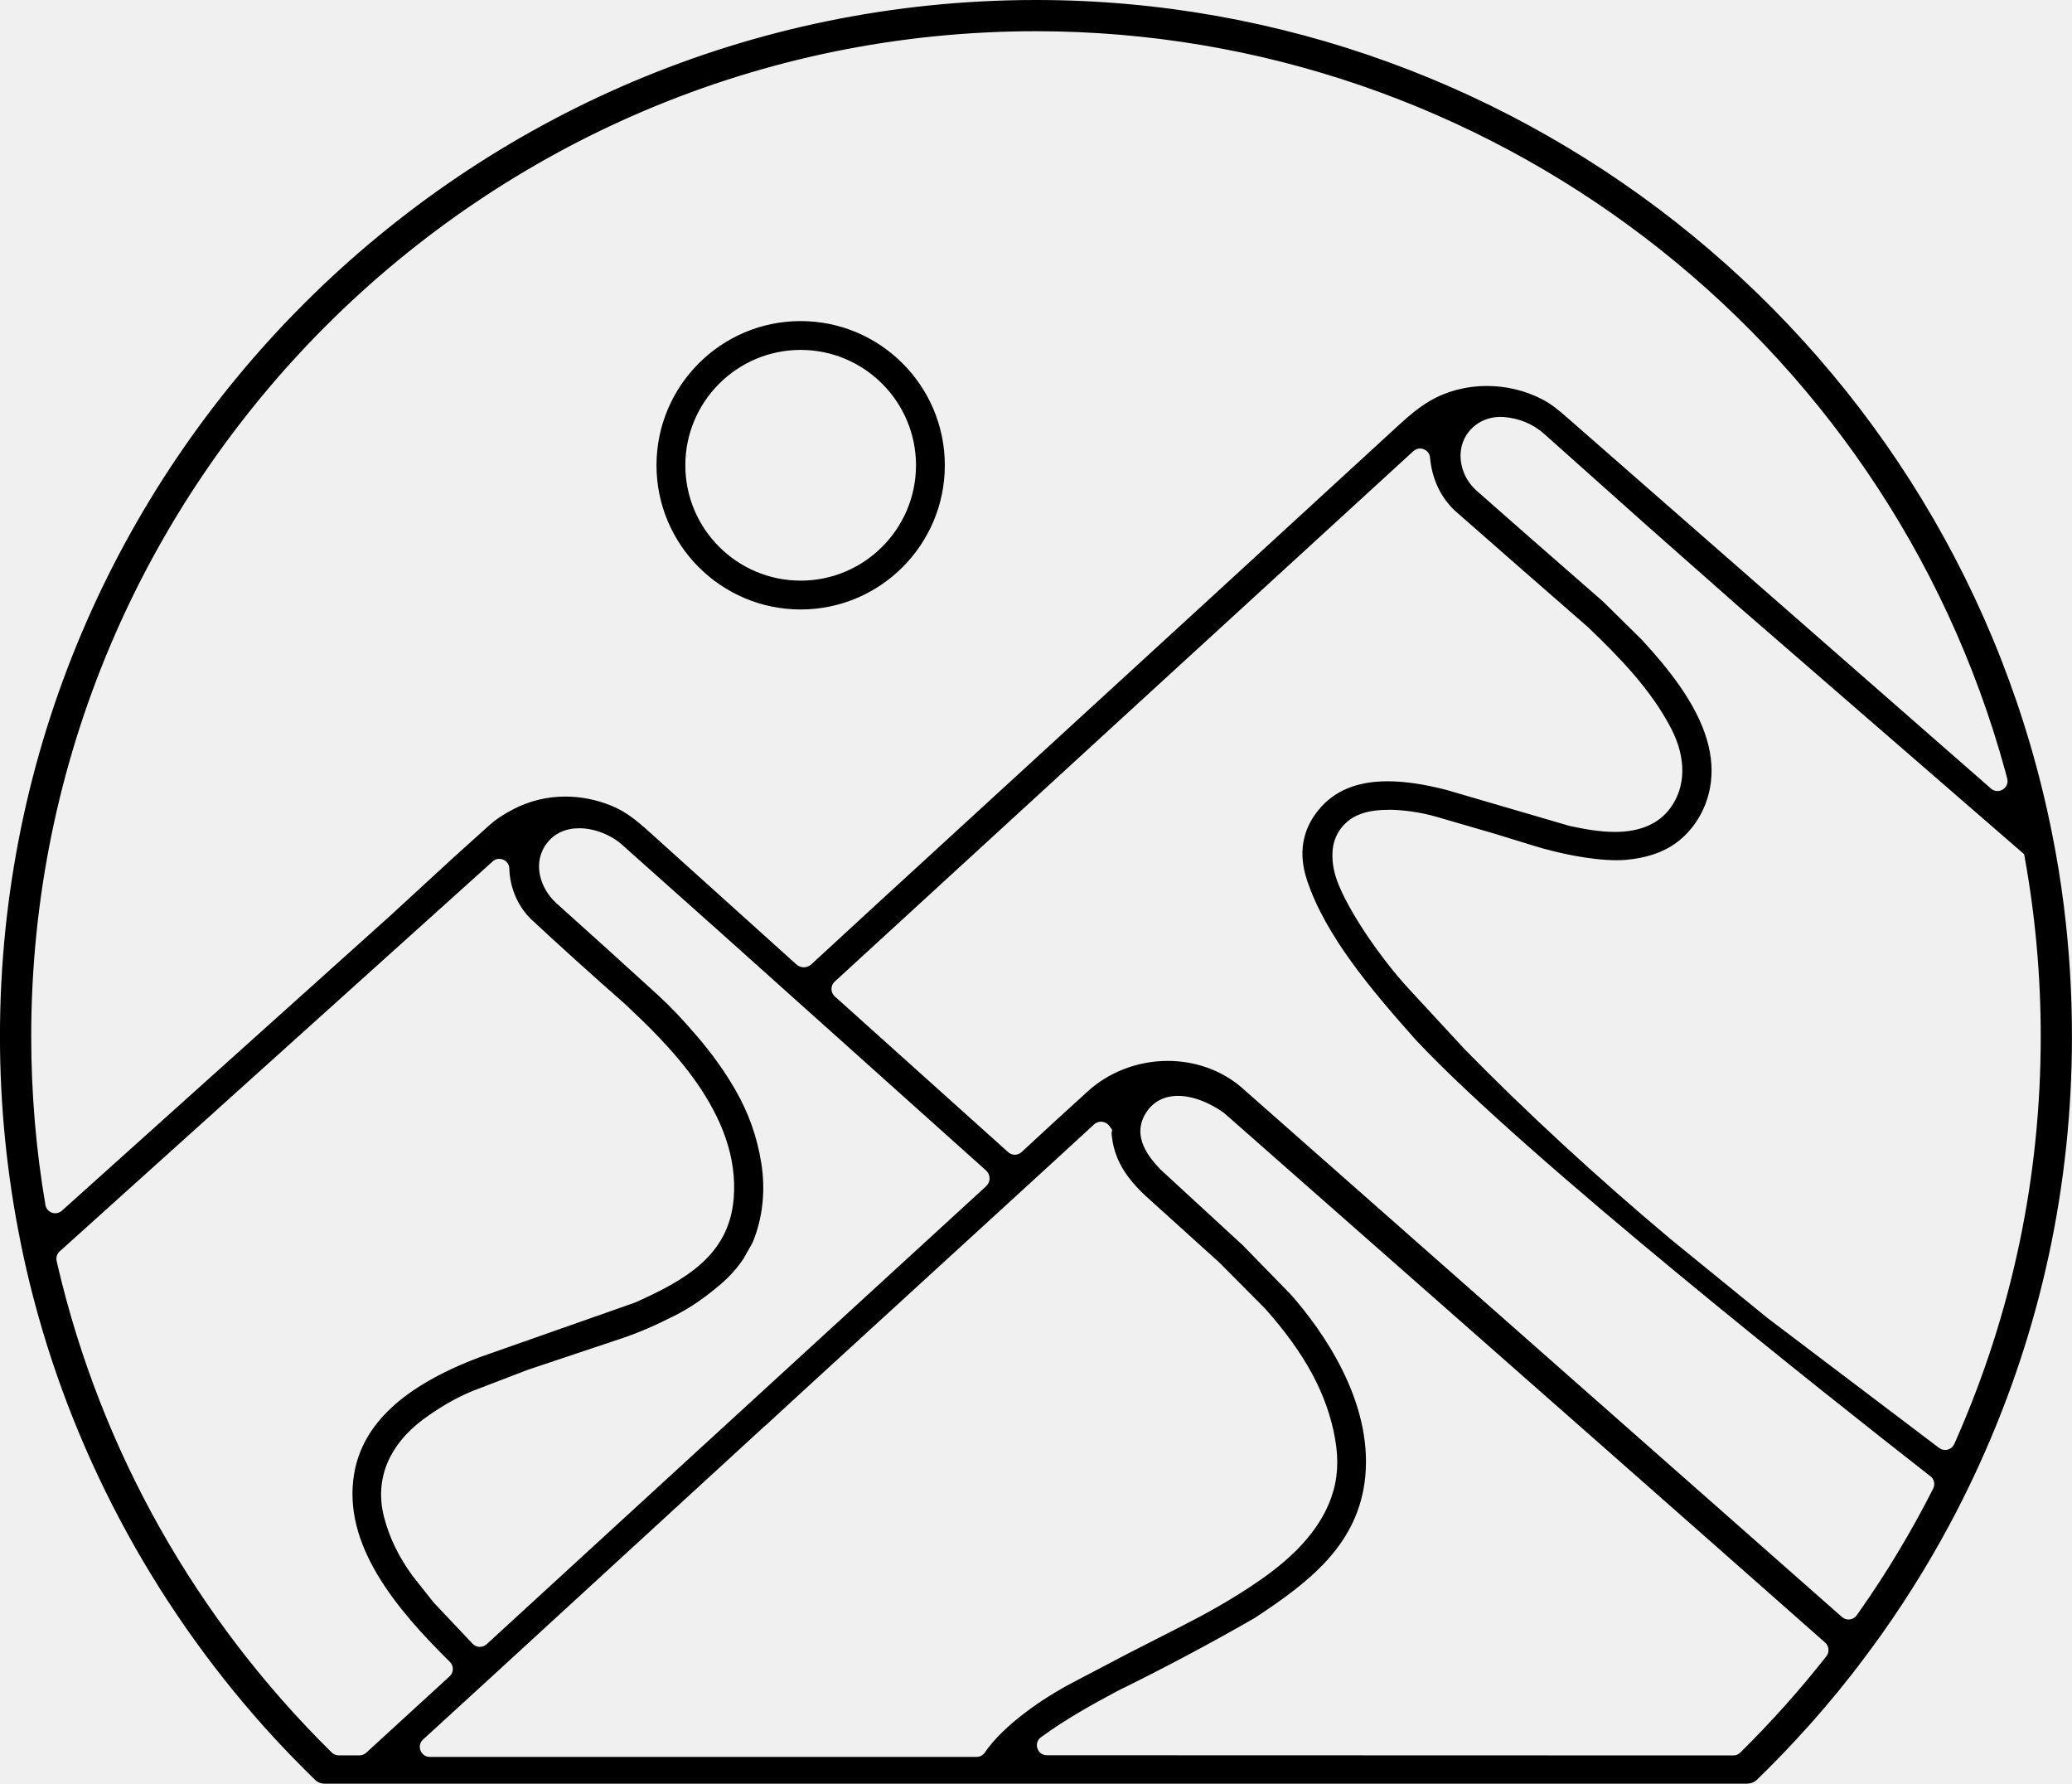
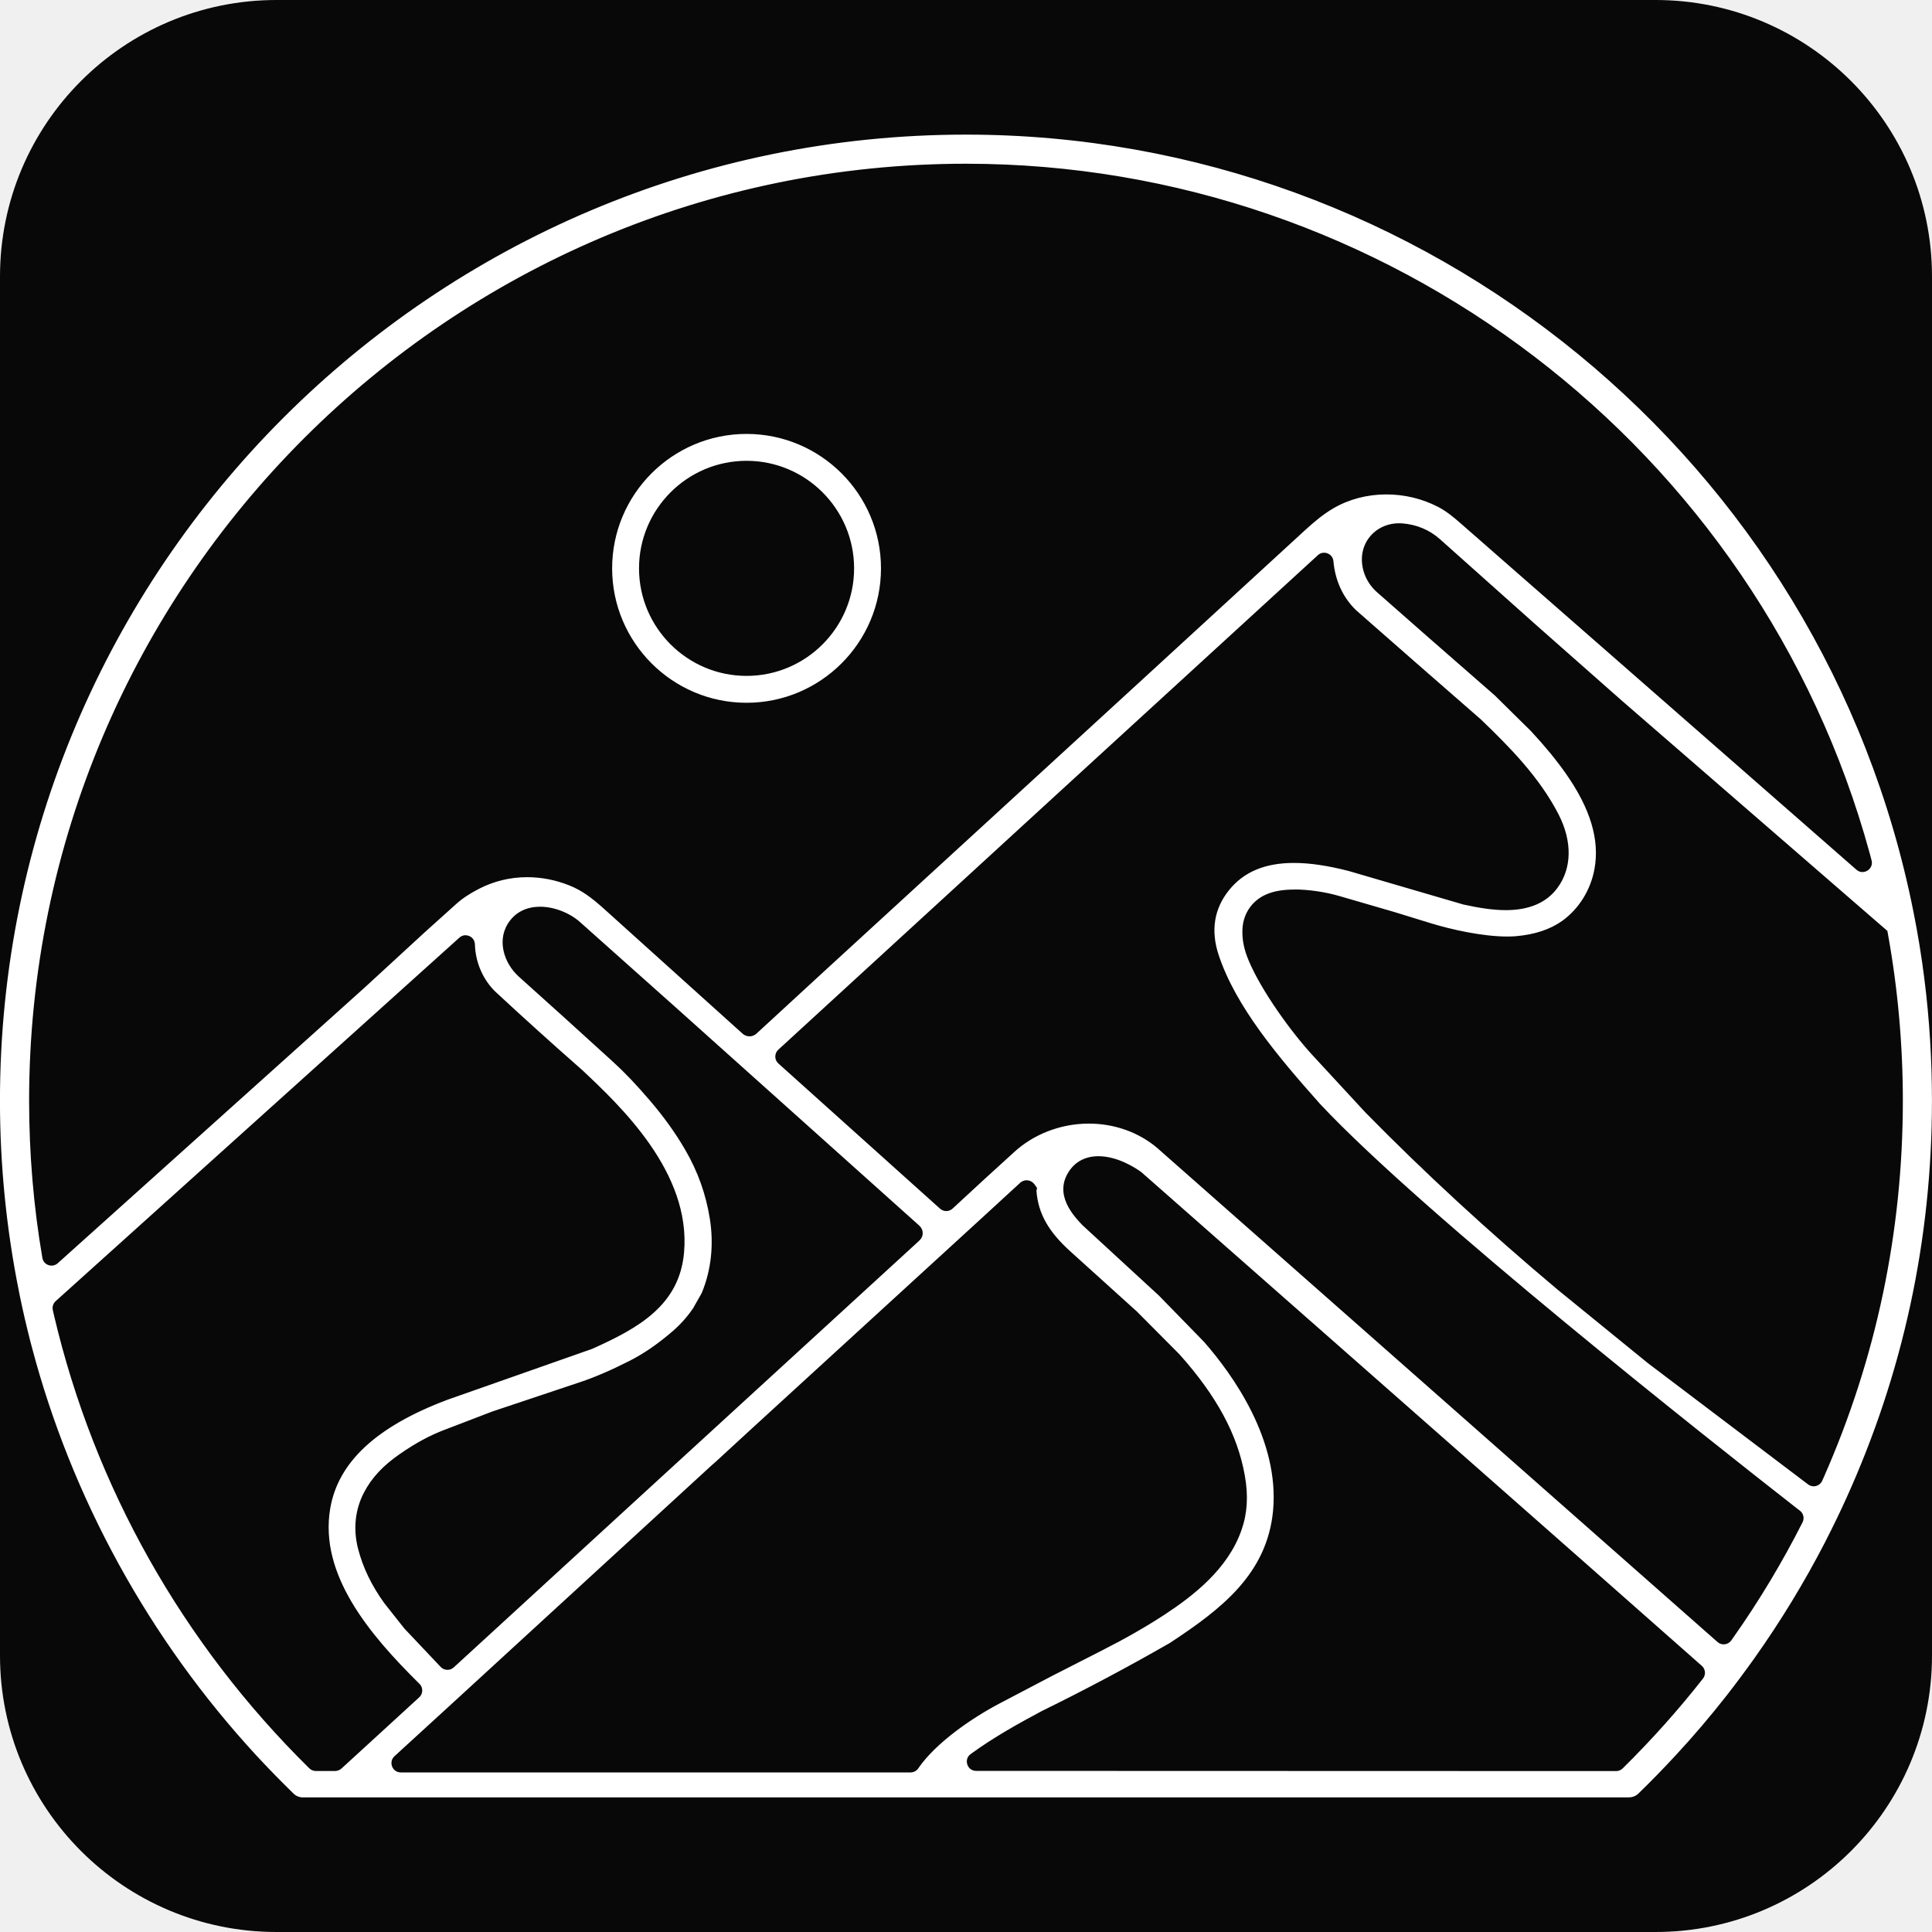
- <svg xmlns="http://www.w3.org/2000/svg" id="Camada_2" data-name="Camada 2" viewBox="0 0 503.03 432.93">
+ <svg xmlns="http://www.w3.org/2000/svg" id="Camada_2" data-name="Camada 2" viewBox="0 -35.05 503.03 503.03">
+   <style>
+     path { fill: #fff; }
+   </style>
+   <rect x="0" y="-35.05" width="503.03" height="503.03" rx="72" fill="#080808" />
  <g id="Camada_1-2" data-name="Camada 1">
    <g>
      <path d="M78.84,432.43c-.76,0-1.49-.29-2.04-.82-3.27-3.18-6.52-6.51-9.68-9.92-27.83-30.16-48.01-66.9-58.37-106.25l-.31-1.17c-1.01-3.91-1.93-7.89-2.75-11.83l-.24-1.2c-3.29-16.29-4.96-33-4.96-49.69C.5,113.12,113.11.5,251.52.5c119.35,0,222.88,84.91,246.18,201.9,1.16,5.73,2.12,11.64,2.86,17.55,1.31,10.36,1.97,20.98,1.97,31.59,0,36.08-7.52,70.92-22.36,103.55-1.6,3.51-3.32,7.09-5.14,10.63l-.32.63h0c-5.33,10.33-11.48,20.43-18.28,30.04-2.49,3.49-4.86,6.67-7.22,9.69-4.24,5.42-8.7,10.66-13.27,15.57-3.28,3.54-6.47,6.81-9.7,9.95-.55.53-1.28.83-2.04.83H78.84ZM185.28,345.8l-68.21,62.59-14.7,13.45c-1.97,1.8-.7,5.08,1.97,5.08h132.73c.96.01,1.86-.46,2.41-1.25h0c4.54-6.62,13.89-13.03,21.13-16.82l13.61-7.14,12.97-6.62c6.2-3.15,11.36-6.11,16.23-9.29,7.56-4.96,16.7-11.98,20.29-22.33,1.54-4.39,1.83-9.09.89-14.37-1.89-10.76-7.33-20.89-17.14-31.87-.04-.04-.08-.09-.12-.13l-10.92-10.99s-.08-.07-.11-.11l-17.24-15.58c-5.64-5.07-8.25-9.69-8.72-15.4l.18-.91-.83-1.17c-.64-.79-1.5-1.2-2.42-1.2s-1.75.4-2.33,1.09l-10.12,9.29-54.14,49.55-2.94,2.67-3.03,2.79-6.77,6.24-1.64,1.49h0s-1.04.93-1.04.93ZM286,265.49c-3.45,0-6.22,1.41-8.02,4.07-4.32,6.37,1.04,12.14,3.43,14.67.05.05.09.1.14.14l19.73,18.15s.08.07.11.11l11.63,11.92s.08.08.12.13c7.39,8.45,19.54,25.37,17.82,43.61-1.57,16.23-13.43,25.32-26.51,33.93-.06.04-.11.07-.17.11-10.81,6.2-22.02,12.16-33.25,17.67-5.86,3.14-12.57,6.83-18.59,11.25h0c-2.28,1.67-1.1,5.28,1.73,5.28l166.64.05c.77,0,1.51-.3,2.05-.84h0c7.5-7.4,14.55-15.28,20.94-23.42h0c.95-1.21.8-2.95-.34-3.98h0c-.35-.31-.68-.61-1.02-.9-35.1-31.01-77.48-68.31-114.87-101.21l-29.93-26.34c-.07-.06-.13-.11-.21-.17-1.56-1.14-6.26-4.22-11.43-4.22ZM14.16,303.36c-.77.69-1.11,1.73-.91,2.74h0c.09.45.19.9.3,1.34,10.51,44.8,33.55,85.7,66.63,118.27h0c.55.54,1.29.84,2.06.84h5.05c.73-.02,1.43-.29,1.97-.78l20.23-18.53c1.23-1.13,1.27-3.06.08-4.24h0c-13.02-12.84-25.94-28.25-23.1-45.17,1.99-11.91,11.87-21.06,30.2-27.97l37.6-13.23c.08-.03.16-.06.24-.1,12.09-5.44,22.91-11.46,24.11-25.53,1.83-21.02-16.66-38.42-26.59-47.76-7.99-7.03-15.61-13.9-22.67-20.46-3.15-3.04-5.05-7.42-5.19-12h0c-.08-2.49-3.03-3.75-4.88-2.08L14.16,303.36ZM180.26,304.96c-.04.08-.09.15-.14.23-1.5,2.24-3.33,4.29-5.53,6.18-3.83,3.26-7.31,5.64-10.95,7.49-4.86,2.46-8.81,4.16-12.8,5.51l-22.81,7.63-12.65,4.85c-3.83,1.48-7.37,3.4-11.48,6.24-4.51,3.1-7.55,6.37-9.58,10.3-2.38,4.59-2.91,9.79-1.54,15.04,1.29,4.96,3.55,9.63,6.91,14.29l5.14,6.5c.05.07.11.13.17.19l9.39,9.94c1.1,1.16,2.92,1.23,4.1.15l47.98-44.01,29.28-26.83,4.46-4.1,39.42-36.1c.75-.69,1.14-1.5,1.14-2.42,0-.89-.38-1.72-1.07-2.33l-62.95-56.4-25.36-22.61c-2.8-2.51-7.01-4.13-10.72-4.13-3.48,0-6.34,1.32-8.25,3.8-3.9,5.04-1.7,11.63,2.36,15.27l11.92,10.73,12.65,11.49c3.02,2.76,5.95,5.83,9.5,9.98,3.61,4.2,6.6,8.38,9.15,12.77,3.27,5.62,5.35,11.45,6.35,17.81,1.05,6.58.35,13.1-2.01,18.87-.05.13-.12.26-.19.39l-1.89,3.32ZM283.51,258c6.49,0,12.67,2.19,17.39,6.16l145.96,128.7c1.29,1.14,3.29.92,4.3-.48h0c.24-.33.47-.66.69-.98,6.66-9.45,12.7-19.51,17.93-29.87h0c.64-1.27.28-2.81-.86-3.66h0c-.35-.26-.69-.54-1.04-.81-22.31-17.43-97.14-76.52-123.83-105.04-10.87-12.21-21.88-25.26-26.28-38.58-2.05-6.2-1.16-11.73,2.64-16.44,3.74-4.63,9.14-6.88,16.5-6.88,4.03,0,8.64.68,14.1,2.07l29.74,8.7c.07.02.14.04.22.05,3.6.77,7.35,1.46,11.09,1.46,6.29,0,10.96-2.03,13.89-6.03,3.87-5.28,3.99-12.42.32-19.59-5.03-9.77-12.82-17.66-20.36-24.91-11.67-10.17-22.28-19.45-32.47-28.41-3.3-3.17-5.31-7.49-5.75-12.44h0c-.22-2.42-3.1-3.54-4.89-1.9h0c-44.47,40.71-90.42,82.82-140.48,128.75h0c-1.27,1.17-1.26,3.18.02,4.33l42.1,37.81c1.12,1.01,2.83,1,3.94-.03h0c5.76-5.35,10.93-10.09,15.79-14.49,5.08-4.78,12.12-7.51,19.33-7.51ZM337.07,196.06c-2.65,0-4.9.32-6.71.96-4.39,1.51-7.22,5.32-7.37,9.95-.11,2.7.44,5.42,1.69,8.32,3.33,7.92,11.11,18.69,16.74,24.79l13.73,14.85c15.26,15.56,32.09,31.07,50.08,46.16l23.52,19.16,41.73,31.58c1.48,1.12,3.61.6,4.41-1.08h0c.16-.35.31-.68.45-1.02,13.67-31,20.6-64.05,20.6-98.2,0-14.56-1.31-29.18-3.88-43.47l-.19-1.02-2.69-2.33-66.7-57.84-21.9-19.34-25.33-22.6c-2.79-2.48-6.29-3.94-10.13-4.23-.27-.02-.56-.03-.85-.03-5.49,0-9.86,4.01-10.16,9.32-.17,3.6,1.34,7.08,4.14,9.55l12.55,11.05,18.01,15.75s.09.08.13.12l9.32,9.19c3.65,3.94,6.53,7.44,9.02,10.99,6.33,9.02,8.75,17.03,7.39,24.48-.97,5.35-3.96,10.16-8.22,13.21-3.06,2.18-7.05,3.49-11.84,3.89-.68.05-1.4.08-2.15.08-6.38,0-14.43-1.78-19.84-3.45l-9.35-2.88-14.49-4.21c-3.68-1.06-8.06-1.7-11.72-1.7ZM251.52,7.08C116.74,7.08,7.08,116.74,7.08,251.54c0,13.82,1.16,27.61,3.46,41.01h0c.39,2.27,3.12,3.22,4.83,1.69l79.77-71.65,15.69-14.43,8.19-7.38c1.63-1.47,3.44-2.68,5.88-3.93,3.85-1.98,8-2.98,12.35-2.98,3.62,0,7.25.7,10.76,2.09,3.3,1.31,5.83,3.26,8.86,5.97l36.12,32.54c.58.54,1.35.84,2.15.84,1.16,0,1.9-.63,2.15-.83l17.99-16.55,79.44-72.84,45.27-41.56c2.58-2.36,4.83-4.24,7.44-5.77,3.98-2.32,8.67-3.55,13.56-3.55,4.63,0,9.19,1.1,13.18,3.18,2.06,1.06,3.84,2.48,6.04,4.43l102.82,89.99c2.14,1.87,5.43-.11,4.77-2.87h0c-.11-.5-.25-.98-.38-1.46l-.13-.49C458.27,81.05,361.32,7.08,251.52,7.08Z" />
      <path d="M424.2,432.93H78.84c-.9,0-1.75-.34-2.39-.97-3.27-3.18-6.53-6.52-9.7-9.94-27.88-30.22-48.11-67.03-58.49-106.46l-.31-1.17c-1.01-3.93-1.94-7.92-2.75-11.85l-.24-1.21c-3.3-16.32-4.97-33.07-4.97-49.79C0,112.84,112.83,0,251.52,0c119.58,0,223.32,85.08,246.67,202.3,1.15,5.73,2.12,11.65,2.86,17.58,1.31,10.38,1.97,21.03,1.97,31.65,0,36.15-7.54,71.06-22.41,103.76-1.59,3.51-3.33,7.09-5.15,10.65l-.32.64c-5.34,10.34-11.5,20.46-18.32,30.08-2.5,3.5-4.86,6.67-7.23,9.71-4.25,5.43-8.72,10.68-13.29,15.6-3.29,3.56-6.47,6.82-9.72,9.97-.64.62-1.49.97-2.39.97ZM251.52,1C113.38,1,1,113.39,1,251.54c0,16.65,1.67,33.34,4.95,49.59l.24,1.21c.81,3.91,1.73,7.88,2.74,11.8l.3,1.17c10.34,39.27,30.48,75.94,58.26,106.04,3.15,3.4,6.4,6.73,9.66,9.9.45.44,1.05.68,1.69.68h345.36c.64,0,1.24-.24,1.69-.68,3.23-3.14,6.4-6.39,9.68-9.94,4.56-4.91,9.01-10.13,13.24-15.54,2.36-3.03,4.72-6.19,7.21-9.68,6.76-9.55,12.88-19.6,18.19-29.86l.37-.74c1.81-3.55,3.54-7.12,5.13-10.61,14.81-32.56,22.32-67.34,22.32-103.35,0-10.58-.66-21.19-1.97-31.53-.74-5.91-1.7-11.81-2.85-17.51C473.96,85.74,370.63,1,251.52,1ZM237.07,427.43H104.34c-1.45-.02-2.67-.85-3.19-2.2-.52-1.35-.19-2.79.88-3.77l14.7-13.45,68.21-62.59,1.42-1.27h0s1.27-1.15,1.27-1.15l12.74-11.7,54.13-49.54,10.12-9.29c.64-.76,1.63-1.22,2.67-1.22s2.08.49,2.8,1.38l.98,1.38-.21,1.05c.47,5.55,3.03,10.04,8.55,15l17.38,15.7,11.06,11.14c9.87,11.05,15.36,21.25,17.26,32.11.96,5.36.67,10.15-.91,14.62-3.64,10.49-12.86,17.58-20.49,22.59-4.9,3.2-10.07,6.16-16.28,9.32l-12.97,6.62-13.61,7.14c-7.19,3.76-16.46,10.12-20.95,16.66-.64.93-1.7,1.49-2.82,1.49ZM185.62,346.17l-68.21,62.59-14.7,13.45c-.9.83-.91,1.92-.62,2.67s1.04,1.55,2.26,1.55h132.72c.8.01,1.55-.38,2-1.04,4.59-6.7,14.02-13.16,21.31-16.98l13.61-7.14,12.98-6.62c6.18-3.14,11.32-6.09,16.19-9.26,7.49-4.92,16.55-11.87,20.09-22.08,1.52-4.31,1.8-8.92.87-14.11-1.87-10.67-7.28-20.72-17.02-31.62l-.11-.11-11.01-11.07-17.24-15.58c-5.75-5.17-8.4-9.87-8.88-15.73v-.07s.15-.77.15-.77l-.71-1c-.52-.64-1.22-.99-2.01-.99-.74,0-1.46.34-1.95.91l-10.16,9.33-60.1,55.01-8.78,8.08h0s-.67.59-.67.59ZM420.8,427.07l-166.64-.05c-1.51,0-2.78-.93-3.25-2.36s.01-2.93,1.23-3.83c6.05-4.44,12.8-8.16,18.66-11.29,11.23-5.51,22.41-11.45,33.23-17.67l.15-.09c12.97-8.53,24.74-17.52,26.29-33.56,1.71-18.06-10.35-34.84-17.69-43.23l-.1-.1-11.73-12.02-19.73-18.15c-.06-.06-.11-.11-.17-.17-2.21-2.33-8.07-8.53-3.48-15.29,1.89-2.8,4.81-4.29,8.43-4.29,5.24,0,9.95,3.02,11.72,4.31.09.06.16.12.24.2l33.54,29.52c36.22,31.88,77.28,68.01,111.26,98.03.34.29.68.59,1.03.91,1.34,1.2,1.51,3.25.41,4.66-6.41,8.16-13.47,16.06-20.99,23.47-.64.64-1.5.99-2.41.99ZM286,265.99c-3.28,0-5.91,1.33-7.61,3.85-4.13,6.09,1.13,11.67,3.38,14.04.04.04.08.08.12.12l19.86,18.28,11.63,11.93s.09.1.14.15c7.45,8.51,19.68,25.54,17.94,43.98-1.59,16.48-13.56,25.62-26.74,34.3-.06.04-.13.08-.19.12-10.85,6.23-22.04,12.18-33.28,17.69-5.81,3.11-12.52,6.8-18.52,11.2-1.05.77-1.14,1.9-.87,2.71.26.81,1.01,1.67,2.3,1.67l166.64.05c.64,0,1.25-.25,1.7-.7,7.49-7.39,14.52-15.25,20.9-23.38.79-1,.66-2.45-.28-3.3-.34-.31-.67-.6-1.02-.9-33.98-30.02-75.04-66.15-111.26-98.03l-33.54-29.52c-.06-.05-.11-.09-.17-.14-1.33-.97-6.05-4.12-11.14-4.12ZM82.23,427.05c-.9,0-1.76-.35-2.4-.98-33.14-32.64-56.23-73.61-66.76-118.51-.11-.45-.22-.91-.31-1.36-.23-1.18.17-2.41,1.07-3.21l105.11-94.66c1-.9,2.39-1.13,3.63-.6,1.24.53,2.04,1.69,2.08,3.04.14,4.45,1.98,8.69,5.04,11.66,7.04,6.54,14.67,13.42,22.66,20.45,10.01,9.42,28.61,26.92,26.75,48.18-1.22,14.37-12.24,20.47-24.4,25.94-.09.04-.19.08-.28.11l-37.6,13.23c-18.13,6.84-27.91,15.86-29.87,27.58-2.8,16.69,10.04,31.98,22.96,44.73.68.67,1.04,1.56,1.02,2.5s-.41,1.82-1.11,2.46l-20.23,18.53c-.63.58-1.45.9-2.3.9h-5.05s0,.01,0,.01ZM121.22,208.45c-.58,0-1.16.21-1.61.63L14.49,303.73c-.63.57-.92,1.44-.75,2.28.09.44.19.88.3,1.32,10.49,44.71,33.48,85.52,66.49,118.03.46.45,1.06.7,1.7.7h5.06c.61-.02,1.18-.24,1.63-.65l20.23-18.53c.5-.45.77-1.07.79-1.74.01-.67-.24-1.3-.72-1.77-13.11-12.93-26.12-28.47-23.25-45.61,2.03-12.1,12.01-21.38,30.51-28.35l37.62-13.23c.07-.02.14-.05.2-.08,11.88-5.34,22.64-11.28,23.81-25.11,1.81-20.78-16.56-38.06-26.43-47.35-7.99-7.02-15.62-13.91-22.68-20.47-3.26-3.15-5.21-7.65-5.35-12.35-.03-.96-.59-1.78-1.47-2.16-.31-.13-.64-.2-.96-.2ZM116.52,400.73c-.91,0-1.82-.36-2.49-1.07l-9.39-9.94c-.07-.07-.14-.15-.2-.23l-5.14-6.5c-3.41-4.72-5.7-9.45-7-14.47-1.4-5.37-.86-10.69,1.58-15.39,2.07-4,5.16-7.33,9.74-10.48,4.14-2.85,7.71-4.8,11.58-6.29l12.65-4.85,22.83-7.63c3.96-1.34,7.89-3.03,12.73-5.48,3.6-1.83,7.05-4.19,10.85-7.42,2.17-1.86,3.95-3.85,5.44-6.08.04-.06.08-.13.12-.2h0s1.89-3.32,1.89-3.32c.06-.11.12-.22.16-.33,2.33-5.69,3.01-12.12,1.98-18.61-.99-6.3-3.05-12.06-6.29-17.63-2.54-4.37-5.51-8.52-9.1-12.69-3.54-4.13-6.45-7.2-9.46-9.94l-12.65-11.49-11.92-10.73c-4.22-3.79-6.5-10.67-2.42-15.95,2.01-2.62,5-4,8.65-4s8.16,1.67,11.05,4.25l25.36,22.61,62.95,56.4c.79.71,1.23,1.67,1.24,2.7,0,1.06-.43,2-1.3,2.79l-73.15,67.03-47.98,44.01c-.65.6-1.48.89-2.31.89ZM180.69,305.21h0c-.05.09-.1.17-.16.26-1.54,2.3-3.38,4.36-5.62,6.28-3.86,3.29-7.38,5.69-11.05,7.55-4.88,2.47-8.85,4.18-12.86,5.53l-22.82,7.63-12.63,4.84c-3.8,1.47-7.31,3.37-11.38,6.18-4.44,3.05-7.43,6.27-9.42,10.11-2.32,4.48-2.84,9.56-1.5,14.68,1.27,4.9,3.51,9.52,6.83,14.12l5.13,6.48c.04.06.09.11.14.16l9.39,9.94c.9.96,2.43,1.01,3.4.12l47.98-44.01,73.15-67.03c.65-.59.98-1.28.97-2.05,0-.74-.32-1.44-.91-1.96l-62.95-56.4-25.36-22.61c-2.72-2.43-6.79-4-10.38-4-3.32,0-6.04,1.25-7.85,3.61-3.71,4.8-1.59,11.1,2.29,14.59l11.92,10.73,12.65,11.49c3.04,2.77,5.98,5.86,9.54,10.02,3.62,4.22,6.64,8.42,9.21,12.84,3.3,5.68,5.4,11.56,6.42,17.98,1.06,6.66.36,13.28-2.04,19.14-.06.15-.14.3-.22.45l-1.89,3.32ZM448.8,394.09c-.83,0-1.64-.3-2.27-.86l-145.96-128.7c-4.62-3.89-10.68-6.03-17.06-6.03-7.08,0-14,2.69-18.98,7.37-4.91,4.44-10.07,9.17-15.79,14.49-1.31,1.21-3.29,1.23-4.62.04l-42.1-37.81c-.72-.64-1.13-1.56-1.14-2.53,0-.96.4-1.89,1.11-2.54,50.95-46.75,96.9-88.86,140.48-128.75.97-.89,2.33-1.14,3.55-.67,1.22.47,2.06,1.58,2.17,2.89.43,4.84,2.37,9.03,5.6,12.13,10.33,9.09,20.96,18.38,32.45,28.4,7.59,7.29,15.42,15.22,20.48,25.06,3.75,7.34,3.62,14.67-.37,20.11-3.02,4.14-7.83,6.24-14.29,6.24-3.83,0-7.64-.71-11.2-1.47-.08-.02-.17-.04-.25-.06l-29.74-8.7c-5.4-1.38-9.97-2.05-13.96-2.05-7.21,0-12.48,2.19-16.12,6.69-3.69,4.57-4.54,9.94-2.55,15.97,4.38,13.23,15.33,26.23,26.18,38.41,26.66,28.5,101.47,87.56,123.76,104.98l.1.08c.31.24.62.49.93.72,1.33,1,1.75,2.8,1,4.28-5.25,10.39-11.3,20.46-17.97,29.94-.22.32-.46.66-.7.99-.57.78-1.44,1.29-2.4,1.4-.12.01-.25.02-.38.02ZM283.51,257.5c6.61,0,12.9,2.23,17.71,6.27l145.97,128.71c.52.46,1.18.67,1.87.59.69-.08,1.29-.43,1.69-.98.24-.32.47-.65.68-.97,6.65-9.45,12.67-19.48,17.9-29.82.53-1.05.23-2.33-.71-3.03-.32-.24-.63-.49-.95-.73l-.1-.08c-22.31-17.43-97.16-76.53-123.88-105.09-10.92-12.27-21.95-25.35-26.39-38.77-2.11-6.37-1.19-12.06,2.72-16.91,3.84-4.75,9.37-7.06,16.89-7.06,4.07,0,8.72.68,14.22,2.09l29.76,8.7c.06.02.12.03.18.05,3.5.75,7.26,1.45,10.99,1.45,6.12,0,10.66-1.96,13.48-5.83,3.75-5.12,3.85-12.07.28-19.07-4.99-9.7-12.75-17.56-20.26-24.77-11.48-10-22.1-19.29-32.46-28.4-3.42-3.28-5.46-7.7-5.92-12.77-.08-.94-.66-1.71-1.54-2.05-.88-.34-1.82-.16-2.51.47-43.58,39.89-89.53,82.01-140.48,128.75-.51.46-.79,1.12-.79,1.8,0,.69.29,1.33.8,1.79l42.1,37.81c.94.84,2.34.83,3.27-.03,5.73-5.32,10.89-10.06,15.79-14.49,5.16-4.85,12.33-7.63,19.66-7.63ZM472.24,352.94c-.74,0-1.46-.24-2.06-.69l-41.73-31.58-23.54-19.17c-18.01-15.11-34.87-30.65-50.12-46.2l-13.73-14.86c-5.66-6.14-13.48-16.97-16.84-24.94-1.27-2.97-1.84-5.76-1.73-8.54.16-4.83,3.11-8.82,7.71-10.4,1.85-.66,4.16-.99,6.87-.99,3.7,0,8.13.64,11.86,1.72l14.49,4.21,9.35,2.88c5.38,1.66,13.38,3.43,19.7,3.43.75,0,1.46-.03,2.11-.08,4.7-.4,8.6-1.67,11.59-3.8,4.15-2.97,7.07-7.67,8.02-12.89,1.33-7.32-1.06-15.21-7.31-24.11-2.48-3.53-5.33-7-8.98-10.93l-9.41-9.28-18.01-15.75-12.55-11.05c-2.91-2.57-4.48-6.19-4.31-9.95.31-5.59,4.9-9.8,10.66-9.8.3,0,.61.01.89.04,3.94.29,7.55,1.8,10.42,4.36l25.33,22.6,21.9,19.34,69.52,60.28.22,1.19c2.58,14.32,3.89,28.97,3.89,43.56,0,34.22-6.95,67.33-20.65,98.4-.15.35-.29.68-.46,1.03-.44.94-1.28,1.62-2.28,1.87-.27.07-.55.1-.82.1ZM337.07,196.56c-2.59,0-4.79.31-6.54.94-4.2,1.44-6.89,5.08-7.04,9.49-.11,2.63.43,5.28,1.65,8.11,3.31,7.87,11.05,18.58,16.65,24.65l13.72,14.85c15.21,15.51,32.05,31.03,50.03,46.12l23.52,19.15,41.71,31.57c.58.44,1.33.6,2.04.42.71-.17,1.3-.66,1.61-1.32.16-.34.3-.67.45-1,13.65-30.95,20.57-63.92,20.57-98,0-14.53-1.3-29.12-3.88-43.38l-.15-.84-2.56-2.21-66.7-57.84-21.91-19.34-25.33-22.6c-2.7-2.41-6.1-3.83-9.83-4.11-.26-.02-.54-.03-.82-.03-5.23,0-9.38,3.8-9.66,8.85-.16,3.44,1.28,6.78,3.97,9.14l12.55,11.04,18.01,15.74c.05.04.1.09.15.14l9.32,9.19c3.69,3.98,6.57,7.49,9.08,11.05,6.41,9.13,8.86,17.27,7.47,24.86-.99,5.47-4.06,10.4-8.42,13.53-3.14,2.23-7.21,3.57-12.09,3.98-.67.05-1.41.08-2.19.08-6.43,0-14.54-1.8-19.99-3.48l-9.35-2.88-14.48-4.21c-3.64-1.05-7.96-1.68-11.58-1.68ZM13.44,295.49c-.38,0-.77-.06-1.14-.2-1.19-.42-2.04-1.41-2.25-2.66-2.3-13.43-3.46-27.25-3.46-41.1C6.58,116.47,116.46,6.58,251.52,6.58c110.02,0,207.17,74.12,236.25,180.25l.13.49c.13.48.27.98.38,1.47.35,1.49-.26,2.95-1.56,3.73-1.3.78-2.88.64-4.02-.36l-102.82-89.99c-2.18-1.93-3.93-3.33-5.94-4.36-3.93-2.04-8.41-3.12-12.96-3.12-4.8,0-9.41,1.2-13.31,3.48-2.57,1.5-4.8,3.37-7.35,5.71l-45.27,41.56-79.44,72.84-17.99,16.55c-.3.25-1.15.96-2.49.96-.93,0-1.81-.35-2.49-.98l-36.11-32.53c-2.98-2.68-5.48-4.6-8.71-5.88-3.45-1.36-7.01-2.06-10.58-2.06-4.26,0-8.34.98-12.12,2.93-2.4,1.23-4.18,2.42-5.78,3.86l-8.19,7.38-15.69,14.43L15.71,294.61c-.64.58-1.45.88-2.27.88ZM251.52,7.58C117.01,7.58,7.58,117.02,7.58,251.54c0,13.79,1.16,27.56,3.45,40.92.15.89.75,1.59,1.59,1.88.84.29,1.75.11,2.42-.49l79.77-71.65,15.69-14.43,8.2-7.38c1.66-1.5,3.51-2.73,5.99-4.01,3.92-2.02,8.15-3.04,12.57-3.04,3.69,0,7.37.71,10.94,2.13,3.36,1.33,5.94,3.31,9.01,6.06l36.12,32.54c.5.46,1.14.71,1.81.71.98,0,1.59-.52,1.82-.71l17.97-16.54,79.44-72.84,45.27-41.56c2.6-2.38,4.88-4.28,7.52-5.83,4.06-2.37,8.83-3.62,13.81-3.62,4.71,0,9.35,1.12,13.42,3.23,2.1,1.08,3.91,2.53,6.14,4.5l102.82,89.98c.98.86,2.12.69,2.85.25.73-.44,1.41-1.37,1.11-2.63-.12-.49-.25-.97-.38-1.44l-.13-.49C457.84,81.4,361.09,7.58,251.52,7.58Z" />
    </g>
    <g>
      <path d="M194.38,147.43c-19.02,0-34.5-15.48-34.5-34.5s15.48-34.5,34.5-34.5,34.5,15.48,34.5,34.5-15.48,34.5-34.5,34.5ZM194.38,84.43c-15.71,0-28.5,12.79-28.5,28.5s12.79,28.5,28.5,28.5,28.5-12.79,28.5-28.5-12.79-28.5-28.5-28.5Z" />
      <path d="M194.38,147.93c-19.3,0-35-15.7-35-35s15.7-35,35-35,35,15.7,35,35-15.7,35-35,35ZM194.38,78.93c-18.75,0-34,15.25-34,34s15.25,34,34,34,34-15.25,34-34-15.25-34-34-34ZM194.38,141.93c-15.99,0-29-13.01-29-29s13.01-29,29-29,29,13.01,29,29-13.01,29-29,29ZM194.38,84.93c-15.44,0-28,12.56-28,28s12.56,28,28,28,28-12.56,28-28-12.56-28-28-28Z" />
    </g>
  </g>
</svg>
